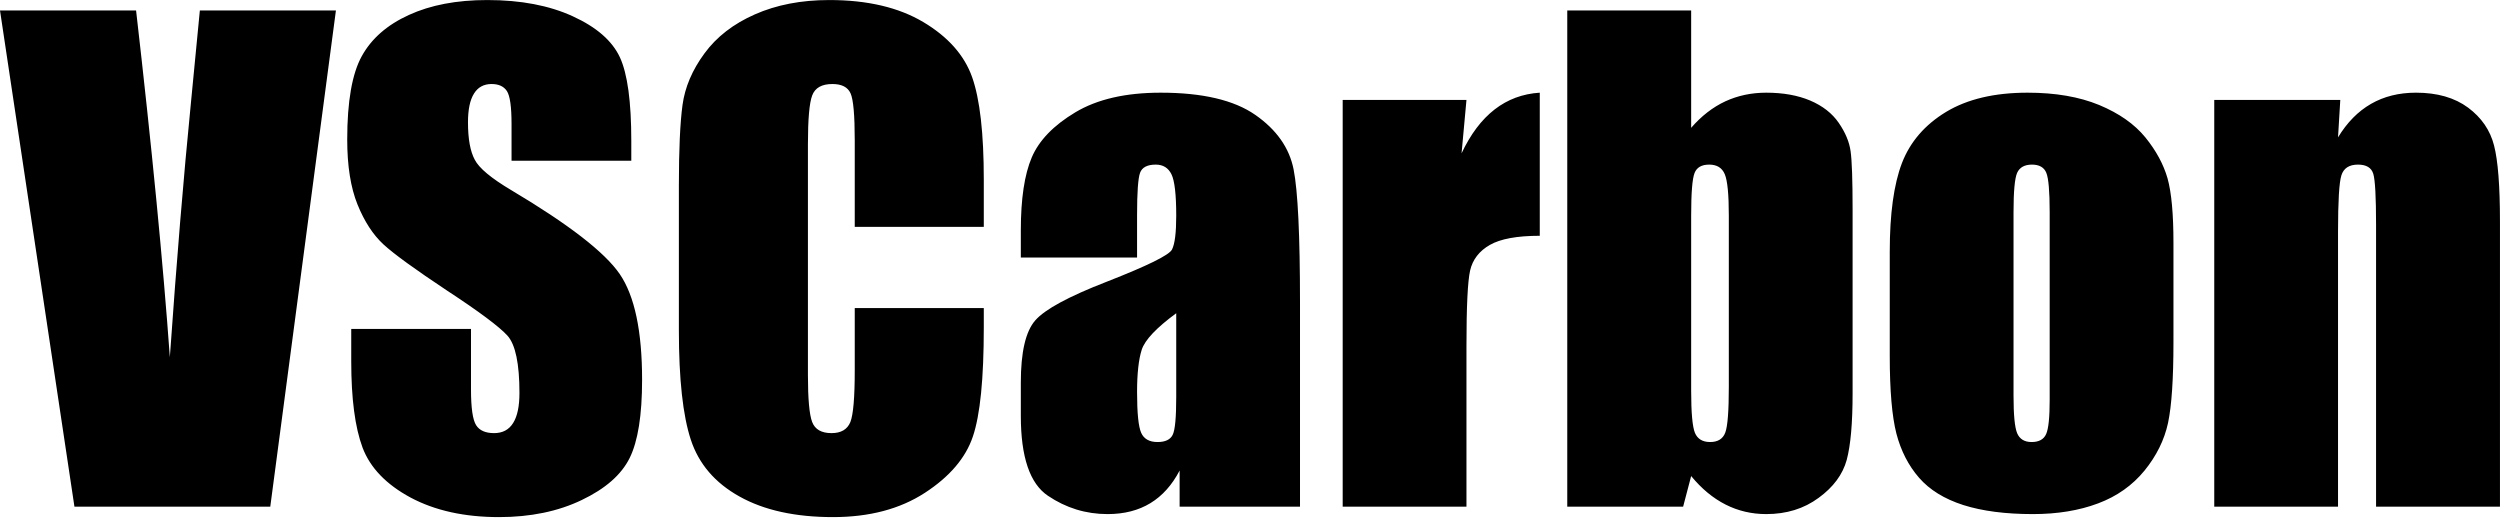
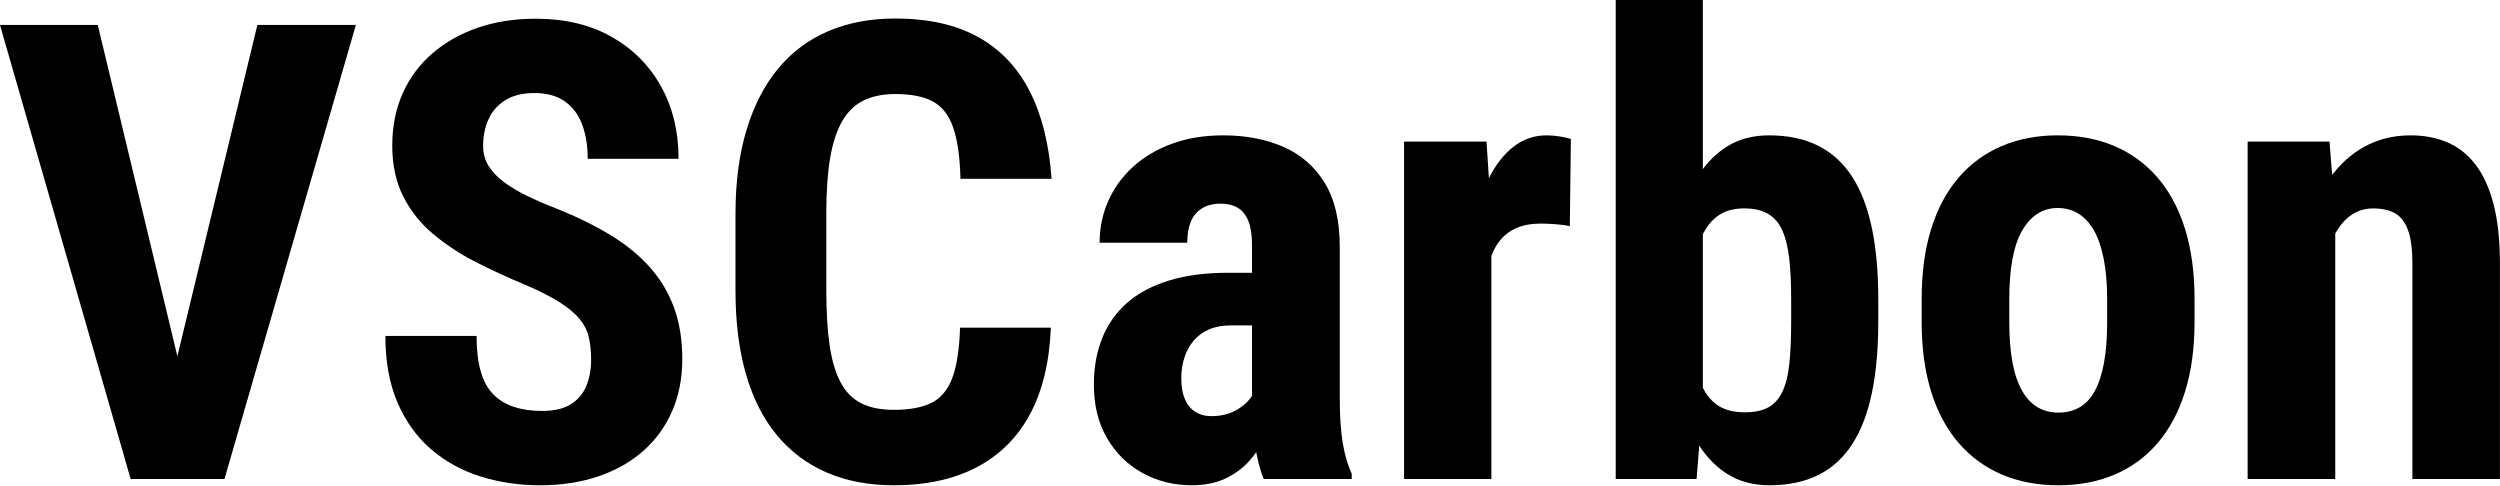
- <svg xmlns="http://www.w3.org/2000/svg" viewBox="0 10.077 199.153 41.188" data-asc="1.0087890625" width="199.153" height="41.188">
-   <defs />
-   <g fill="#000000">
-     <g transform="translate(0, 0)">
-       <path d="M26.76 10.91L21.53 50.44L5.93 50.44L0 10.91L10.84 10.91Q12.72 27.25 13.53 38.53Q14.33 27.12 15.21 18.26L15.92 10.91L26.76 10.91ZM50.29 22.88L40.75 22.88L40.75 19.95Q40.75 17.90 40.38 17.33Q40.01 16.77 39.16 16.77Q38.23 16.77 37.76 17.53Q37.28 18.29 37.28 19.82Q37.28 21.80 37.82 22.80Q38.33 23.80 40.72 25.22Q47.58 29.30 49.37 31.91Q51.15 34.52 51.15 40.33Q51.15 44.56 50.16 46.56Q49.17 48.56 46.34 49.91Q43.51 51.27 39.75 51.27Q35.62 51.27 32.70 49.71Q29.79 48.14 28.88 45.73Q27.98 43.31 27.98 38.87L27.98 36.28L37.52 36.28L37.52 41.09Q37.52 43.31 37.93 43.95Q38.33 44.58 39.36 44.58Q40.38 44.58 40.88 43.77Q41.38 42.97 41.38 41.38Q41.38 37.89 40.43 36.82Q39.45 35.74 35.62 33.23Q31.79 30.69 30.54 29.54Q29.30 28.39 28.48 26.37Q27.66 24.34 27.66 21.19Q27.66 16.65 28.82 14.55Q29.98 12.45 32.57 11.27Q35.16 10.08 38.82 10.08Q42.82 10.08 45.64 11.38Q48.46 12.67 49.38 14.64Q50.29 16.60 50.29 21.31L50.29 22.88ZM78.37 28.15L68.09 28.15L68.09 21.26Q68.09 18.26 67.76 17.52Q67.43 16.77 66.31 16.77Q65.04 16.77 64.70 17.68Q64.36 18.58 64.36 21.58L64.36 39.94Q64.36 42.82 64.70 43.70Q65.04 44.58 66.24 44.58Q67.38 44.58 67.74 43.70Q68.09 42.82 68.09 39.58L68.09 34.62L78.37 34.62L78.37 36.16Q78.37 42.29 77.50 44.85Q76.64 47.41 73.67 49.34Q70.70 51.27 66.36 51.27Q61.84 51.27 58.91 49.63Q55.98 48.00 55.03 45.10Q54.08 42.21 54.08 36.40L54.08 24.85Q54.08 20.58 54.37 18.44Q54.66 16.31 56.12 14.33Q57.57 12.35 60.14 11.22Q62.72 10.08 66.06 10.08Q70.61 10.08 73.56 11.84Q76.51 13.60 77.44 16.22Q78.37 18.85 78.37 24.39L78.37 28.15ZM90.58 30.59L81.32 30.59L81.32 28.42Q81.32 24.66 82.19 22.62Q83.06 20.58 85.67 19.02Q88.28 17.46 92.46 17.46Q97.46 17.46 100 19.23Q102.54 21.00 103.05 23.57Q103.56 26.15 103.56 34.18L103.56 50.44L93.97 50.44L93.97 47.56Q93.07 49.29 91.64 50.16Q90.21 51.03 88.23 51.03Q85.64 51.03 83.48 49.57Q81.32 48.12 81.32 43.21L81.32 40.55Q81.32 36.91 82.47 35.60Q83.62 34.28 88.16 32.52Q93.02 30.62 93.36 29.96Q93.70 29.30 93.70 27.27Q93.70 24.73 93.32 23.96Q92.94 23.19 92.07 23.19Q91.06 23.19 90.82 23.84Q90.58 24.49 90.58 27.20L90.58 30.59M93.70 35.03Q91.33 36.77 90.95 37.94Q90.58 39.11 90.58 41.31Q90.58 43.82 90.91 44.56Q91.24 45.29 92.21 45.29Q93.14 45.29 93.42 44.71Q93.70 44.14 93.70 41.70L93.70 35.03ZM116.82 18.04L116.43 22.29Q118.58 17.72 122.66 17.46L122.66 28.86Q119.95 28.86 118.68 29.59Q117.41 30.32 117.11 31.63Q116.82 32.93 116.82 37.65L116.82 50.44L106.96 50.44L106.96 18.04L116.82 18.04ZM134.72 10.91L134.72 20.26Q135.94 18.85 137.44 18.15Q138.94 17.46 140.70 17.46Q142.72 17.46 144.21 18.09Q145.70 18.73 146.48 19.87Q147.27 21.02 147.42 22.12Q147.58 23.22 147.58 26.81L147.58 41.41Q147.58 44.97 147.11 46.72Q146.63 48.46 144.87 49.74Q143.12 51.03 140.70 51.03Q138.96 51.03 137.46 50.27Q135.96 49.51 134.72 48.00L134.08 50.44L124.85 50.44L124.85 10.91L134.72 10.91M137.72 27.25Q137.72 24.73 137.40 23.96Q137.08 23.19 136.16 23.19Q135.25 23.19 134.99 23.86Q134.72 24.54 134.72 27.25L134.72 41.21Q134.72 43.82 135.02 44.56Q135.33 45.29 136.23 45.29Q137.16 45.29 137.44 44.53Q137.72 43.77 137.72 40.89L137.72 27.25ZM173.14 29.42L173.14 37.35Q173.14 41.72 172.71 43.76Q172.27 45.80 170.83 47.57Q169.38 49.34 167.13 50.18Q164.87 51.03 161.94 51.03Q158.67 51.03 156.40 50.31Q154.13 49.58 152.87 48.13Q151.61 46.68 151.07 44.62Q150.54 42.55 150.54 38.43L150.54 30.13Q150.54 25.61 151.51 23.07Q152.49 20.53 155.03 18.99Q157.57 17.46 161.52 17.46Q164.84 17.46 167.22 18.44Q169.60 19.43 170.90 21.02Q172.19 22.61 172.67 24.29Q173.14 25.98 173.14 29.42M163.28 26.98Q163.28 24.49 163.01 23.84Q162.74 23.19 161.87 23.19Q160.99 23.19 160.69 23.84Q160.40 24.49 160.40 26.98L160.40 41.60Q160.40 43.90 160.69 44.59Q160.99 45.29 161.84 45.29Q162.72 45.29 163.00 44.65Q163.28 44.02 163.28 41.92L163.28 26.98ZM186.43 18.04L186.25 21.02Q187.33 19.24 188.88 18.35Q190.43 17.46 192.46 17.46Q195.00 17.46 196.61 18.65Q198.22 19.85 198.68 21.67Q199.15 23.49 199.15 27.73L199.15 50.44L189.28 50.44L189.28 28.00Q189.28 24.66 189.06 23.93Q188.84 23.19 187.84 23.19Q186.79 23.19 186.52 24.04Q186.25 24.88 186.25 28.54L186.25 50.44L176.39 50.44L176.39 18.04L186.43 18.04Z" />
-     </g>
+ <svg xmlns="http://www.w3.org/2000/svg" viewBox="0 0 391.42 75.98">
+   <g fill="#000000" transform="translate(-1.06,75.00)">
+     <path d="M27.863 -15.209 41.356 -71.094H56.78L36.203 0.0H25.796ZM16.366 -71.094 29.797 -15.209 31.977 0.0H21.519L1.056 -71.094Z" />
+     <path d="M93.611 -18.693Q93.611 -20.621 93.255 -22.176Q92.899 -23.732 91.814 -25.053Q90.73 -26.375 88.655 -27.69Q86.581 -29.005 83.271 -30.418Q79.273 -32.076 75.571 -33.966Q71.869 -35.856 68.899 -38.343Q65.929 -40.83 64.202 -44.229Q62.475 -47.628 62.475 -52.209Q62.475 -56.705 64.099 -60.36Q65.723 -64.015 68.739 -66.628Q71.755 -69.24 75.855 -70.655Q79.955 -72.07 84.939 -72.07Q91.788 -72.07 96.789 -69.25Q101.791 -66.43 104.546 -61.49Q107.302 -56.549 107.302 -50.141H93.076Q93.076 -53.157 92.219 -55.474Q91.363 -57.792 89.513 -59.113Q87.663 -60.434 84.722 -60.434Q81.992 -60.434 80.205 -59.332Q78.418 -58.23 77.56 -56.359Q76.702 -54.487 76.702 -52.141Q76.702 -50.373 77.569 -49.001Q78.437 -47.629 79.936 -46.508Q81.436 -45.386 83.524 -44.361Q85.613 -43.337 88.104 -42.377Q92.921 -40.459 96.624 -38.205Q100.328 -35.951 102.828 -33.135Q105.328 -30.319 106.606 -26.793Q107.885 -23.268 107.885 -18.79Q107.885 -14.338 106.331 -10.714Q104.776 -7.089 101.862 -4.478Q98.948 -1.867 94.813 -0.445Q90.678 0.977 85.613 0.977Q80.668 0.977 76.276 -0.407Q71.884 -1.791 68.545 -4.665Q65.207 -7.539 63.303 -11.955Q61.399 -16.371 61.399 -22.403H75.677Q75.677 -19.2 76.307 -16.926Q76.936 -14.652 78.261 -13.295Q79.587 -11.939 81.507 -11.299Q83.427 -10.659 85.946 -10.659Q88.775 -10.659 90.453 -11.721Q92.131 -12.783 92.871 -14.605Q93.611 -16.428 93.611 -18.693Z" />
+     <path d="M151.374 -23.695H165.586Q165.27 -15.669 162.342 -10.188Q159.413 -4.706 154.016 -1.865Q148.619 0.977 141.031 0.977Q135.114 0.977 130.51 -1.013Q125.906 -3.003 122.705 -6.858Q119.505 -10.714 117.86 -16.399Q116.216 -22.084 116.216 -29.476V-41.571Q116.216 -48.962 117.951 -54.687Q119.686 -60.413 122.919 -64.292Q126.152 -68.172 130.785 -70.138Q135.418 -72.103 141.229 -72.103Q148.99 -72.103 154.219 -69.194Q159.448 -66.284 162.293 -60.689Q165.139 -55.093 165.7 -47.005H151.441Q151.305 -52.101 150.31 -54.998Q149.315 -57.895 147.162 -59.087Q145.01 -60.279 141.229 -60.279Q138.381 -60.279 136.321 -59.29Q134.26 -58.301 132.961 -56.092Q131.661 -53.883 131.048 -50.338Q130.435 -46.794 130.435 -41.669V-29.476Q130.435 -24.443 130.958 -20.906Q131.482 -17.37 132.67 -15.137Q133.858 -12.905 135.881 -11.868Q137.905 -10.832 141.031 -10.832Q144.636 -10.832 146.85 -11.901Q149.063 -12.97 150.135 -15.76Q151.207 -18.55 151.374 -23.695Z" />
+     <path d="M197.086 -12.15V-36.568Q197.086 -38.954 196.523 -40.379Q195.961 -41.803 194.866 -42.458Q193.771 -43.112 192.199 -43.112Q190.428 -43.112 189.246 -42.377Q188.064 -41.642 187.504 -40.288Q186.943 -38.934 186.943 -36.996H173.224Q173.224 -40.439 174.561 -43.494Q175.898 -46.549 178.44 -48.869Q180.982 -51.189 184.567 -52.499Q188.151 -53.809 192.584 -53.809Q197.83 -53.809 201.954 -52.027Q206.078 -50.246 208.45 -46.396Q210.823 -42.547 210.823 -36.375V-12.843Q210.823 -8.39 211.297 -5.603Q211.771 -2.816 212.699 -0.814V0.0H198.919Q198.001 -2.206 197.543 -5.494Q197.086 -8.783 197.086 -12.15ZM198.751 -32.292 198.801 -24.052H193.766Q191.796 -24.052 190.353 -23.423Q188.909 -22.795 187.942 -21.655Q186.976 -20.515 186.494 -18.997Q186.012 -17.478 186.012 -15.761Q186.012 -13.854 186.562 -12.538Q187.112 -11.223 188.183 -10.535Q189.253 -9.847 190.714 -9.847Q192.979 -9.847 194.625 -10.785Q196.272 -11.724 197.085 -13.035Q197.897 -14.345 197.605 -15.473L200.727 -10.133Q200.149 -8.342 199.138 -6.404Q198.127 -4.465 196.616 -2.788Q195.104 -1.111 192.897 -0.067Q190.69 0.977 187.643 0.977Q183.384 0.977 179.884 -0.977Q176.385 -2.931 174.356 -6.454Q172.326 -9.976 172.326 -14.775Q172.326 -18.818 173.624 -22.048Q174.922 -25.278 177.492 -27.553Q180.061 -29.828 184.023 -31.06Q187.986 -32.292 193.313 -32.292Z" />
+     <path d="M234.563 -41.051V0.0H220.892V-52.832H233.803ZM247.007 -53.239 246.843 -39.603Q245.915 -39.796 244.614 -39.895Q243.313 -39.994 242.337 -39.994Q240.061 -39.994 238.445 -39.28Q236.829 -38.566 235.773 -37.171Q234.718 -35.775 234.192 -33.744Q233.666 -31.712 233.557 -29.078L230.966 -30.072Q230.966 -35.269 231.765 -39.584Q232.564 -43.899 234.166 -47.089Q235.768 -50.279 238.044 -52.044Q240.32 -53.809 243.225 -53.809Q244.172 -53.809 245.27 -53.638Q246.367 -53.468 247.007 -53.239Z" />
+     <path d="M254.03 -75.0H267.669V-12.25L266.689 0.0H254.03ZM295.138 -28.193V-24.691Q295.138 -18.276 294.138 -13.477Q293.137 -8.678 291.053 -5.451Q288.968 -2.224 285.736 -0.624Q282.504 0.977 278.122 0.977Q274.186 0.977 271.337 -0.891Q268.487 -2.759 266.564 -6.118Q264.642 -9.476 263.458 -13.997Q262.274 -18.518 261.717 -23.871V-29.009Q262.226 -34.297 263.41 -38.819Q264.593 -43.34 266.492 -46.706Q268.391 -50.073 271.264 -51.941Q274.137 -53.809 278.026 -53.809Q282.504 -53.809 285.744 -52.175Q288.984 -50.541 291.061 -47.313Q293.137 -44.085 294.138 -39.28Q295.138 -34.475 295.138 -28.193ZM281.5 -24.691V-28.193Q281.5 -31.812 281.203 -34.462Q280.906 -37.112 280.133 -38.876Q279.36 -40.64 277.907 -41.505Q276.454 -42.369 274.141 -42.369Q272.034 -42.369 270.6 -41.565Q269.167 -40.761 268.183 -39.233Q267.199 -37.705 266.741 -35.628Q266.284 -33.551 266.194 -31.053V-21.83Q266.281 -18.465 267.051 -15.884Q267.822 -13.304 269.545 -11.875Q271.269 -10.445 274.238 -10.445Q276.521 -10.445 277.935 -11.228Q279.348 -12.011 280.145 -13.71Q280.941 -15.409 281.221 -18.118Q281.5 -20.826 281.5 -24.691Z" />
+     <path d="M301.93 -24.625V-28.158Q301.93 -34.376 303.421 -39.159Q304.912 -43.941 307.714 -47.193Q310.515 -50.444 314.449 -52.126Q318.382 -53.809 323.236 -53.809Q328.188 -53.809 332.121 -52.126Q336.055 -50.444 338.864 -47.193Q341.674 -43.941 343.165 -39.159Q344.656 -34.376 344.656 -28.158V-24.625Q344.656 -18.44 343.165 -13.665Q341.674 -8.89 338.865 -5.622Q336.056 -2.354 332.13 -0.689Q328.204 0.977 323.334 0.977Q318.464 0.977 314.521 -0.689Q310.579 -2.354 307.745 -5.622Q304.912 -8.89 303.421 -13.665Q301.93 -18.44 301.93 -24.625ZM315.649 -28.158V-24.625Q315.649 -20.941 316.149 -18.258Q316.65 -15.575 317.658 -13.819Q318.667 -12.063 320.087 -11.231Q321.508 -10.399 323.334 -10.399Q325.217 -10.399 326.663 -11.231Q328.109 -12.063 329.059 -13.819Q330.009 -15.575 330.49 -18.258Q330.97 -20.941 330.97 -24.625V-28.158Q330.97 -31.761 330.438 -34.451Q329.907 -37.141 328.922 -38.89Q327.938 -40.64 326.5 -41.536Q325.062 -42.432 323.236 -42.432Q321.459 -42.432 320.063 -41.536Q318.666 -40.64 317.658 -38.89Q316.65 -37.141 316.149 -34.451Q315.649 -31.761 315.649 -28.158Z" />
+     <path d="M366.686 -41.553V0.0H352.967V-52.832H365.786ZM364.671 -28.238 360.994 -28.124Q360.912 -34.069 362.14 -38.806Q363.368 -43.544 365.685 -46.896Q368.003 -50.247 371.24 -52.028Q374.477 -53.809 378.494 -53.809Q381.599 -53.809 384.162 -52.742Q386.725 -51.676 388.581 -49.315Q390.436 -46.954 391.454 -43.094Q392.471 -39.234 392.471 -33.597V0.0H378.767V-33.71Q378.767 -37.103 378.071 -38.984Q377.376 -40.864 376.031 -41.617Q374.687 -42.369 372.599 -42.369Q370.67 -42.369 369.151 -41.299Q367.632 -40.228 366.625 -38.298Q365.618 -36.369 365.121 -33.797Q364.623 -31.225 364.671 -28.238Z" />
  </g>
</svg>
